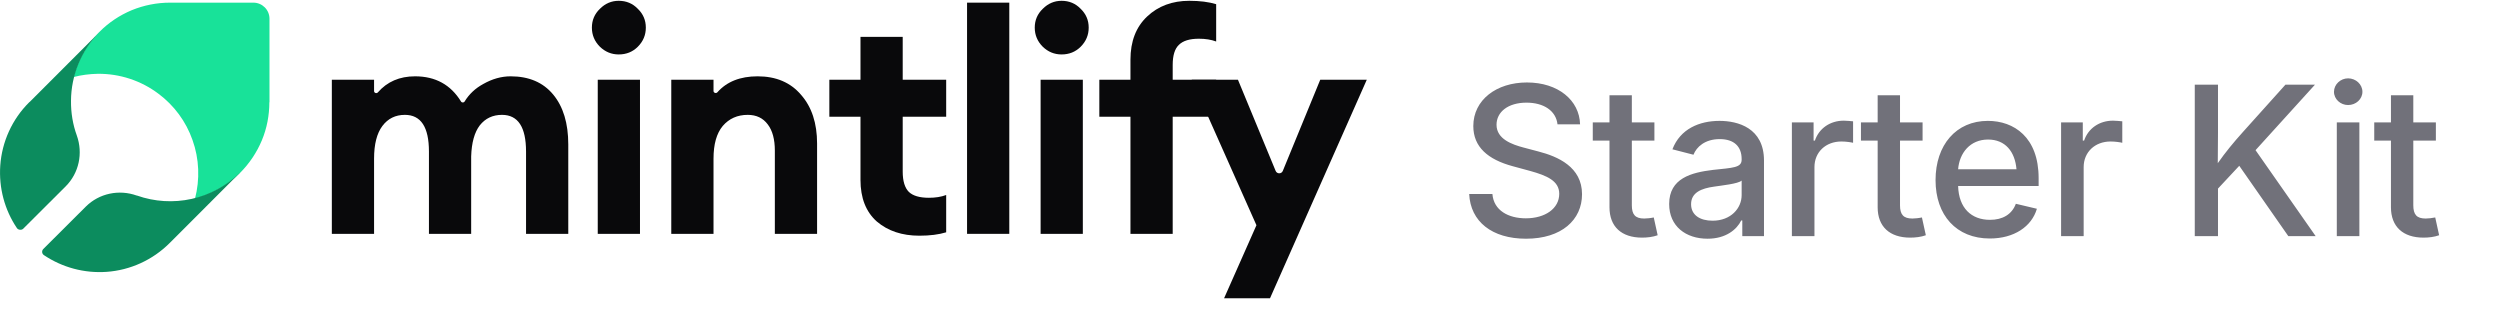
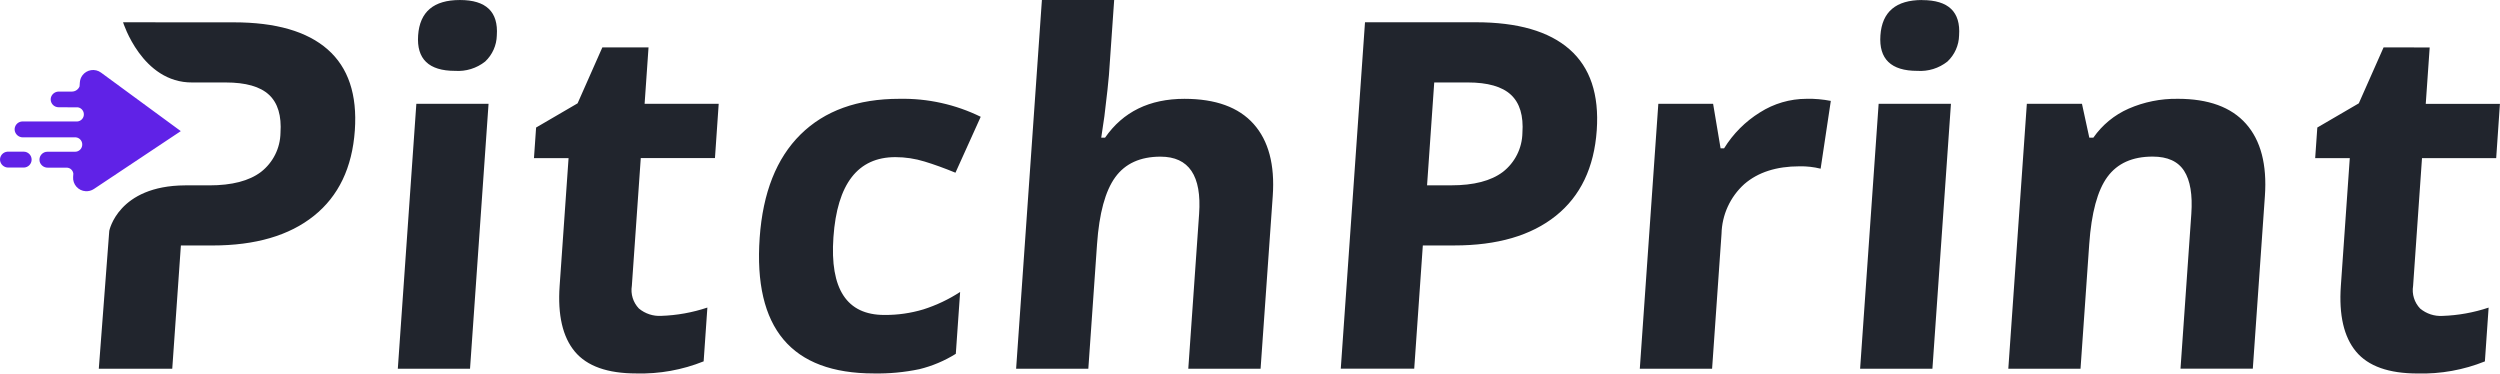
- <svg xmlns="http://www.w3.org/2000/svg" width="180" height="23" viewBox="0 0 180 23" fill="none">
-   <path d="M91.44 21.476H88.133L90.464 16.216L85.802 5.74H89.132L91.847 12.307C91.943 12.536 92.268 12.536 92.362 12.306L95.058 5.74H98.409L91.44 21.476Z" fill="#09090B" />
-   <path d="M81.393 16.837V8.403H79.152V5.74H81.393V4.297C81.393 2.98 81.792 1.944 82.592 1.19C83.391 0.435 84.404 0.058 85.633 0.058C86.387 0.058 87.031 0.139 87.564 0.302V2.988C87.208 2.854 86.794 2.788 86.32 2.788C85.655 2.788 85.174 2.936 84.878 3.232C84.582 3.513 84.434 3.994 84.434 4.674V5.74H87.564V8.403H84.434V16.837H81.393Z" fill="#09090B" />
-   <path d="M76.433 3.92C75.915 3.92 75.463 3.735 75.079 3.365C74.694 2.98 74.502 2.521 74.502 1.989C74.502 1.456 74.694 1.005 75.079 0.635C75.463 0.25 75.915 0.058 76.433 0.058C76.98 0.058 77.438 0.25 77.809 0.635C78.193 1.005 78.386 1.456 78.386 1.989C78.386 2.521 78.193 2.98 77.809 3.365C77.438 3.735 76.98 3.92 76.433 3.92ZM74.924 16.837V5.74H77.964V16.837H74.924Z" fill="#09090B" />
-   <path d="M69.628 16.837V0.191H72.669V16.837H69.628Z" fill="#09090B" />
-   <path d="M66.194 16.97C64.951 16.97 63.93 16.63 63.131 15.949C62.347 15.254 61.955 14.255 61.955 12.953V8.403H59.713V5.74H61.955V2.655H64.995V5.74H68.125V8.403H64.995V12.354C64.995 13.034 65.143 13.523 65.439 13.819C65.735 14.1 66.216 14.24 66.882 14.24C67.355 14.24 67.769 14.174 68.125 14.04V16.726C67.592 16.889 66.948 16.97 66.194 16.97Z" fill="#09090B" />
-   <path d="M48.332 16.837V5.74H51.373V6.551C51.373 6.688 51.559 6.748 51.65 6.646C52.328 5.879 53.293 5.495 54.546 5.495C55.878 5.495 56.921 5.939 57.676 6.827C58.445 7.7 58.83 8.869 58.83 10.334V16.837H55.789V10.844C55.789 10.03 55.619 9.402 55.279 8.958C54.939 8.499 54.458 8.27 53.836 8.27C53.096 8.27 52.497 8.536 52.038 9.069C51.594 9.601 51.373 10.386 51.373 11.421V16.837H48.332Z" fill="#09090B" />
-   <path d="M44.547 3.92C44.029 3.92 43.578 3.735 43.193 3.365C42.809 2.98 42.616 2.521 42.616 1.989C42.616 1.456 42.809 1.005 43.193 0.635C43.578 0.25 44.029 0.058 44.547 0.058C45.095 0.058 45.553 0.25 45.923 0.635C46.308 1.005 46.5 1.456 46.5 1.989C46.5 2.521 46.308 2.98 45.923 3.365C45.553 3.735 45.095 3.92 44.547 3.92ZM43.038 16.837V5.74H46.079V16.837H43.038Z" fill="#09090B" />
-   <path d="M37.875 16.837V10.911C37.875 9.15 37.298 8.27 36.144 8.27C35.478 8.27 34.945 8.521 34.546 9.024C34.161 9.527 33.954 10.275 33.924 11.266V16.837H30.884V10.911C30.884 9.15 30.306 8.27 29.152 8.27C28.472 8.27 27.932 8.536 27.532 9.069C27.133 9.601 26.933 10.386 26.933 11.421V16.837H23.892V5.74H26.933V6.559C26.933 6.695 27.116 6.755 27.206 6.652C27.878 5.881 28.771 5.495 29.885 5.495C31.349 5.495 32.452 6.1 33.193 7.309C33.252 7.404 33.395 7.403 33.454 7.307C33.774 6.78 34.219 6.361 34.79 6.05C35.441 5.68 36.099 5.495 36.765 5.495C38.082 5.495 39.103 5.932 39.828 6.805C40.553 7.678 40.916 8.876 40.916 10.4V16.837H37.875Z" fill="#09090B" />
-   <path d="M19.403 7.362V1.35C19.403 0.705 18.879 0.191 18.244 0.191H12.235C11.291 0.191 10.357 0.378 9.487 0.733C8.618 1.098 7.824 1.621 7.16 2.295L7.114 2.341C6.235 3.23 5.609 4.333 5.291 5.548C5.861 5.399 6.45 5.324 7.039 5.314C8.609 5.296 10.151 5.801 11.403 6.745C12.534 7.586 13.394 8.746 13.861 10.083C14.347 11.438 14.403 12.916 14.039 14.309C15.244 13.991 16.356 13.364 17.244 12.486L17.291 12.439C17.954 11.775 18.487 10.98 18.851 10.111C19.216 9.241 19.393 8.306 19.393 7.362H19.403Z" fill="#18E299" />
-   <path d="M5.112 7.26C5.121 5.416 5.857 3.646 7.151 2.324L2.151 7.326C2.133 7.344 2.114 7.354 2.095 7.372C0.876 8.583 0.14 10.204 0.019 11.918C-0.092 13.52 0.327 15.103 1.22 16.426C1.306 16.552 1.537 16.593 1.667 16.472L4.73 13.417C5.689 12.458 5.987 11.033 5.531 9.757C5.242 8.965 5.103 8.117 5.112 7.26Z" fill="#0C8C5E" />
-   <path d="M17.262 12.44C16.303 13.38 15.102 14.032 13.799 14.321C12.486 14.61 11.127 14.526 9.861 14.079C9.861 14.079 9.851 14.079 9.842 14.079C8.567 13.622 7.142 13.921 6.183 14.871L3.12 17.926C2.99 18.056 3.009 18.27 3.167 18.373C4.489 19.258 6.072 19.686 7.673 19.574C9.386 19.453 10.997 18.717 12.216 17.497L12.263 17.451L17.262 12.449V12.44Z" fill="#0C8C5E" />
-   <text x="105" y="17" font-family="Inter, ui-sans-serif, system-ui, -apple-system, sans-serif" font-size="15" font-weight="500" fill="#71717A" letter-spacing="-0.01em">Starter Kit</text>
+ <svg xmlns="http://www.w3.org/2000/svg" id="Layer_1" data-name="Layer 1" viewBox="0 0 2008.08 300">
+   <defs>
+     <style>.cls-1{fill:#21252d;}.cls-2{fill:#6022e7;}</style>
+   </defs>
+   <g id="Group_8" data-name="Group 8">
+     <path id="Path_17" data-name="Path 17" class="cls-1" d="M209.41-13.43q-31.6,0-33.58,28.36-2,28.55,29.65,28.55A35.11,35.11,0,0,0,229.67,36a29.72,29.72,0,0,0,9.37-21Q241-13.42,209.41-13.43Zm467.46,0L656.16,282.73h58l7-100.11q2.61-37.12,14.6-53.67t36.38-16.56q34.27,0,31,46.06l-8.69,124.3h58.07L862.29,144q2.64-37.68-15.36-57.86T791.42,65.94q-42.21,0-63.83,31.22h-3.07L727.06,80Q730.21,54,730.71,46.9l4.21-60.34Zm707.09,0q-31.59,0-33.57,28.36-2,28.55,29.6,28.55A35.19,35.19,0,0,0,1404.21,36a29.74,29.74,0,0,0,9.37-21q2-28.36-29.62-28.36ZM-61.17,4.46S-46,53.17-5.54,52.8H21.28q24.19,0,34.8,9.92t9.19,30.67a40.59,40.59,0,0,1-15.7,31.31Q35.31,135.46,8.08,135.45H-11.33C-65.27,135.72-72.25,172-72.25,172l-8.41,110.73h59l6.93-99H10.61q51.78,0,81.51-23.79T125,91.29q3-43.2-21.81-65T27.72,4.5Zm997.56,0L916.93,282.71h59l6.91-99h25.32q51.77,0,81.5-23.78t32.88-68.72q3-43.2-21.82-65T1025.26,4.44ZM323.8,24.64,303.92,69.56,270.59,89l-1.71,24.56h27.79L289.5,216.11q-2.49,35.2,12.18,52.82t49.49,17.59a135.25,135.25,0,0,0,54-9.71l3-43.21a130.24,130.24,0,0,1-37,6.67,25.76,25.76,0,0,1-18-5.9,21.36,21.36,0,0,1-5.67-18.27l7.17-102.58h59.59l3-43.59H357.75l3.15-45.3Zm1430.74,0-19.89,44.92L1701.32,89l-1.71,24.56h27.79l-7.17,102.58q-2.48,35.2,12.2,52.82t49.49,17.59a135.29,135.29,0,0,0,54-9.71l3-43.21a130.24,130.24,0,0,1-37,6.67,25.67,25.67,0,0,1-18-5.9,21.35,21.35,0,0,1-5.66-18.27l7.15-102.57H1845l3-43.59h-59.58l3.16-45.3ZM992,52.79h26.84q24.17,0,34.8,9.92t9.19,30.64a40.61,40.61,0,0,1-15.71,31.32q-14.26,10.76-41.49,10.75H986.24Zm299,13.14a69.71,69.71,0,0,0-37.4,10.94,88.79,88.79,0,0,0-28.76,28.82H1222L1216,69.92h-44l-14.88,212.8h58.07l7.57-108.3a55.5,55.5,0,0,1,18.31-40q16.5-14.26,44.3-14.27a65.29,65.29,0,0,1,17,1.9l8.18-54.44a91.61,91.61,0,0,0-19.48-1.7Zm298.07,0a94.94,94.94,0,0,0-39.29,7.9,67.77,67.77,0,0,0-28.36,23.32h-3.24l-5.9-27.22H1468l-14.88,212.79h58l7-100.11q2.64-37.7,14.62-54t36.36-16.27q17.88,0,25.25,11.49t5.77,34.56l-8.69,124.29h58.08L1659.22,144q2.64-37.89-15.17-58t-54.94-20.08Zm-1026.67,0Q512,65.93,483,94.58t-32.82,82.88q-7.63,109.06,91.73,109.06a163.93,163.93,0,0,0,36.5-3.42,100.28,100.28,0,0,0,29.31-12.35l3.47-49.68a121.55,121.55,0,0,1-29.52,14,105.84,105.84,0,0,1-31.33,4.47q-45.3,0-40.93-62.42,4.5-64.35,49.79-64.35a79.73,79.73,0,0,1,23.36,3.52q11.55,3.51,24.87,9l20.29-44.92a141.5,141.5,0,0,0-65.25-14.43Zm-388,4-14.88,212.8h58l14.88-212.8Zm1174.56,0-14.88,212.8h58.08l14.88-212.79Z" transform="translate(160.02 13.44)" />
+     <g id="Group_1" data-name="Group 1">
+       <path id="Path_1" data-name="Path 1" class="cls-2" d="M-78.88,44.87a10.71,10.71,0,0,0-15,2.3,10.67,10.67,0,0,0-2,5.59l-.23,3.18a6.64,6.64,0,0,1-6.12,4.18h-10.48a6.5,6.5,0,0,0-6.49,5.12,6.31,6.31,0,0,0,5.06,7.35,6.1,6.1,0,0,0,1.13.11l15.72.1a5.73,5.73,0,0,1,4.53,6.71,5.72,5.72,0,0,1-5.33,4.63s-.36,0-.55,0h-34.47v0h-8.78a3.63,3.63,0,0,0-.57,0,6.38,6.38,0,0,0-5.79,6.93h0a6.61,6.61,0,0,0,6.7,5.82h42c.19,0,.56,0,.56,0A5.73,5.73,0,0,1-94,103.32a5.73,5.73,0,0,1-5.89,5.12h-22.06a6.39,6.39,0,0,0-6.38,6.4,6.23,6.23,0,0,0,.13,1.3,6.56,6.56,0,0,0,6.5,5.08h15.21a5.42,5.42,0,0,1,5.38,4.87l-.18,2.6a10.71,10.71,0,0,0,10,11.44,10.68,10.68,0,0,0,6.68-1.76l69.81-46.49Z" transform="translate(160.02 13.44)" />
+       <path id="Path_2" data-name="Path 2" class="cls-2" d="M-141,108.41h-12.63a3.63,3.63,0,0,0-.57,0,6.38,6.38,0,0,0-5.79,6.93h0a6.6,6.6,0,0,0,6.69,5.81H-141a6.39,6.39,0,0,0,6.39-6.39h0a6.4,6.4,0,0,0-6.4-6.38Z" transform="translate(160.02 13.44)" />
+     </g>
+   </g>
</svg>
